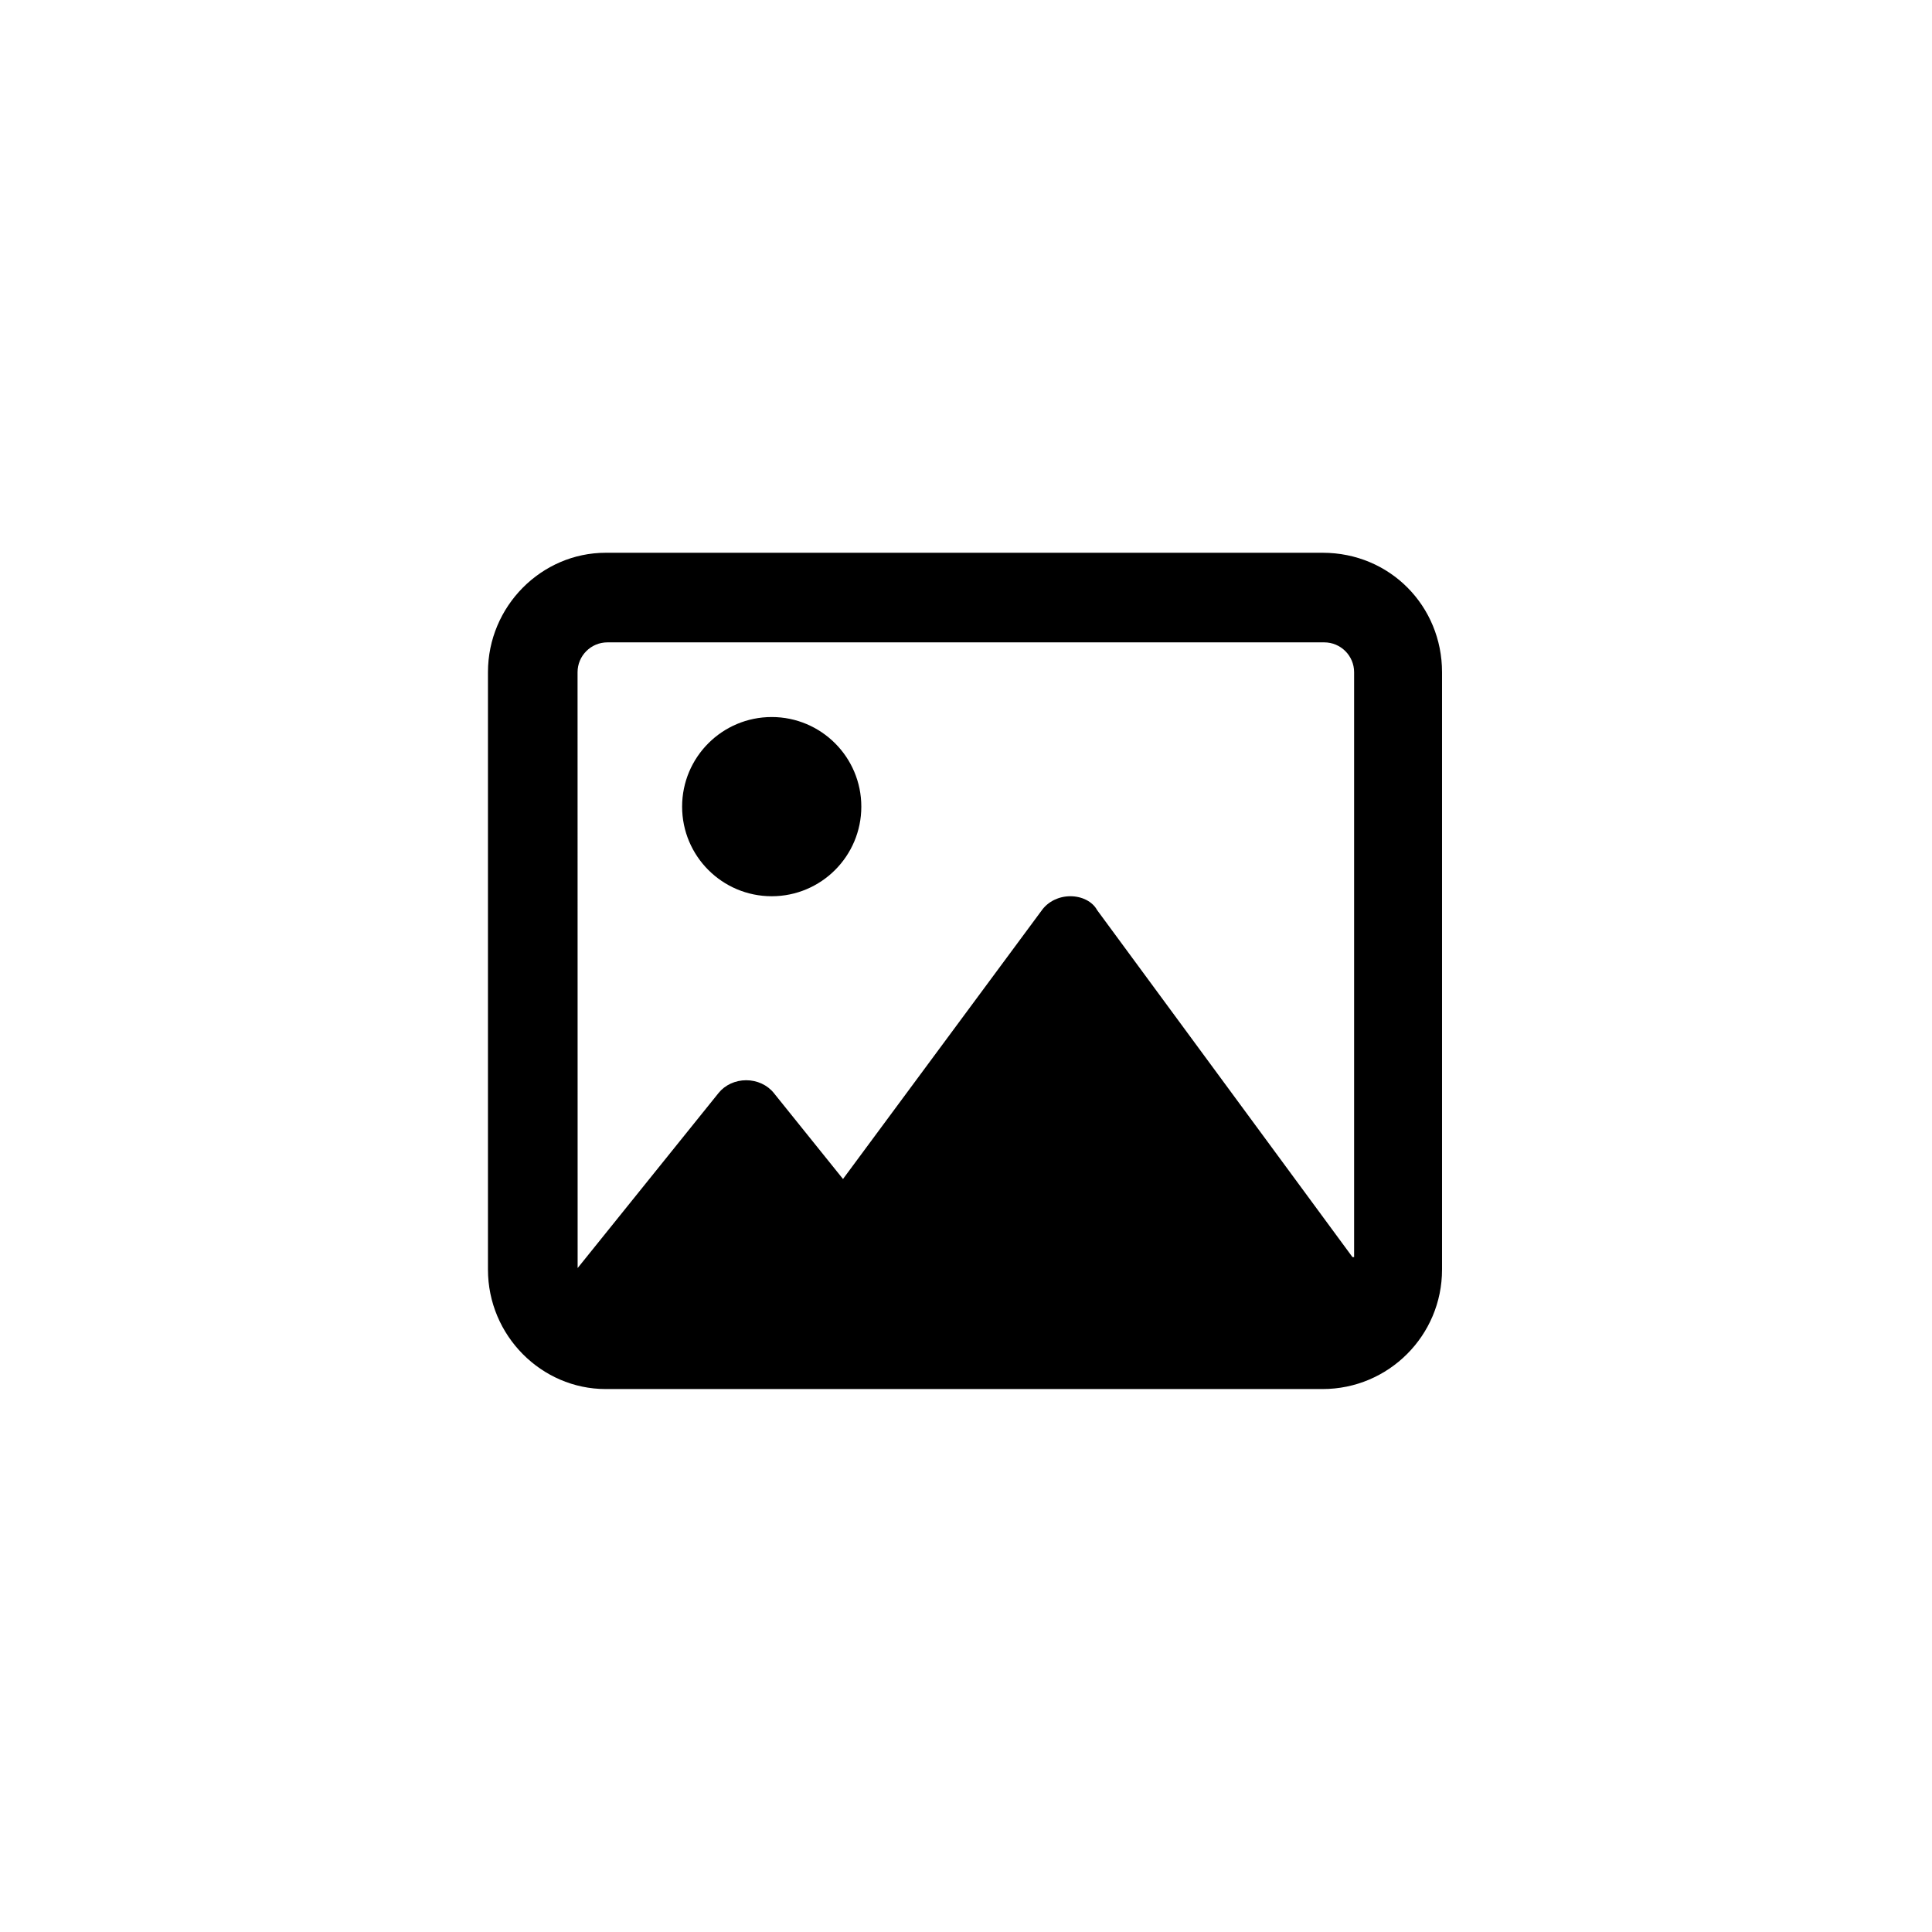
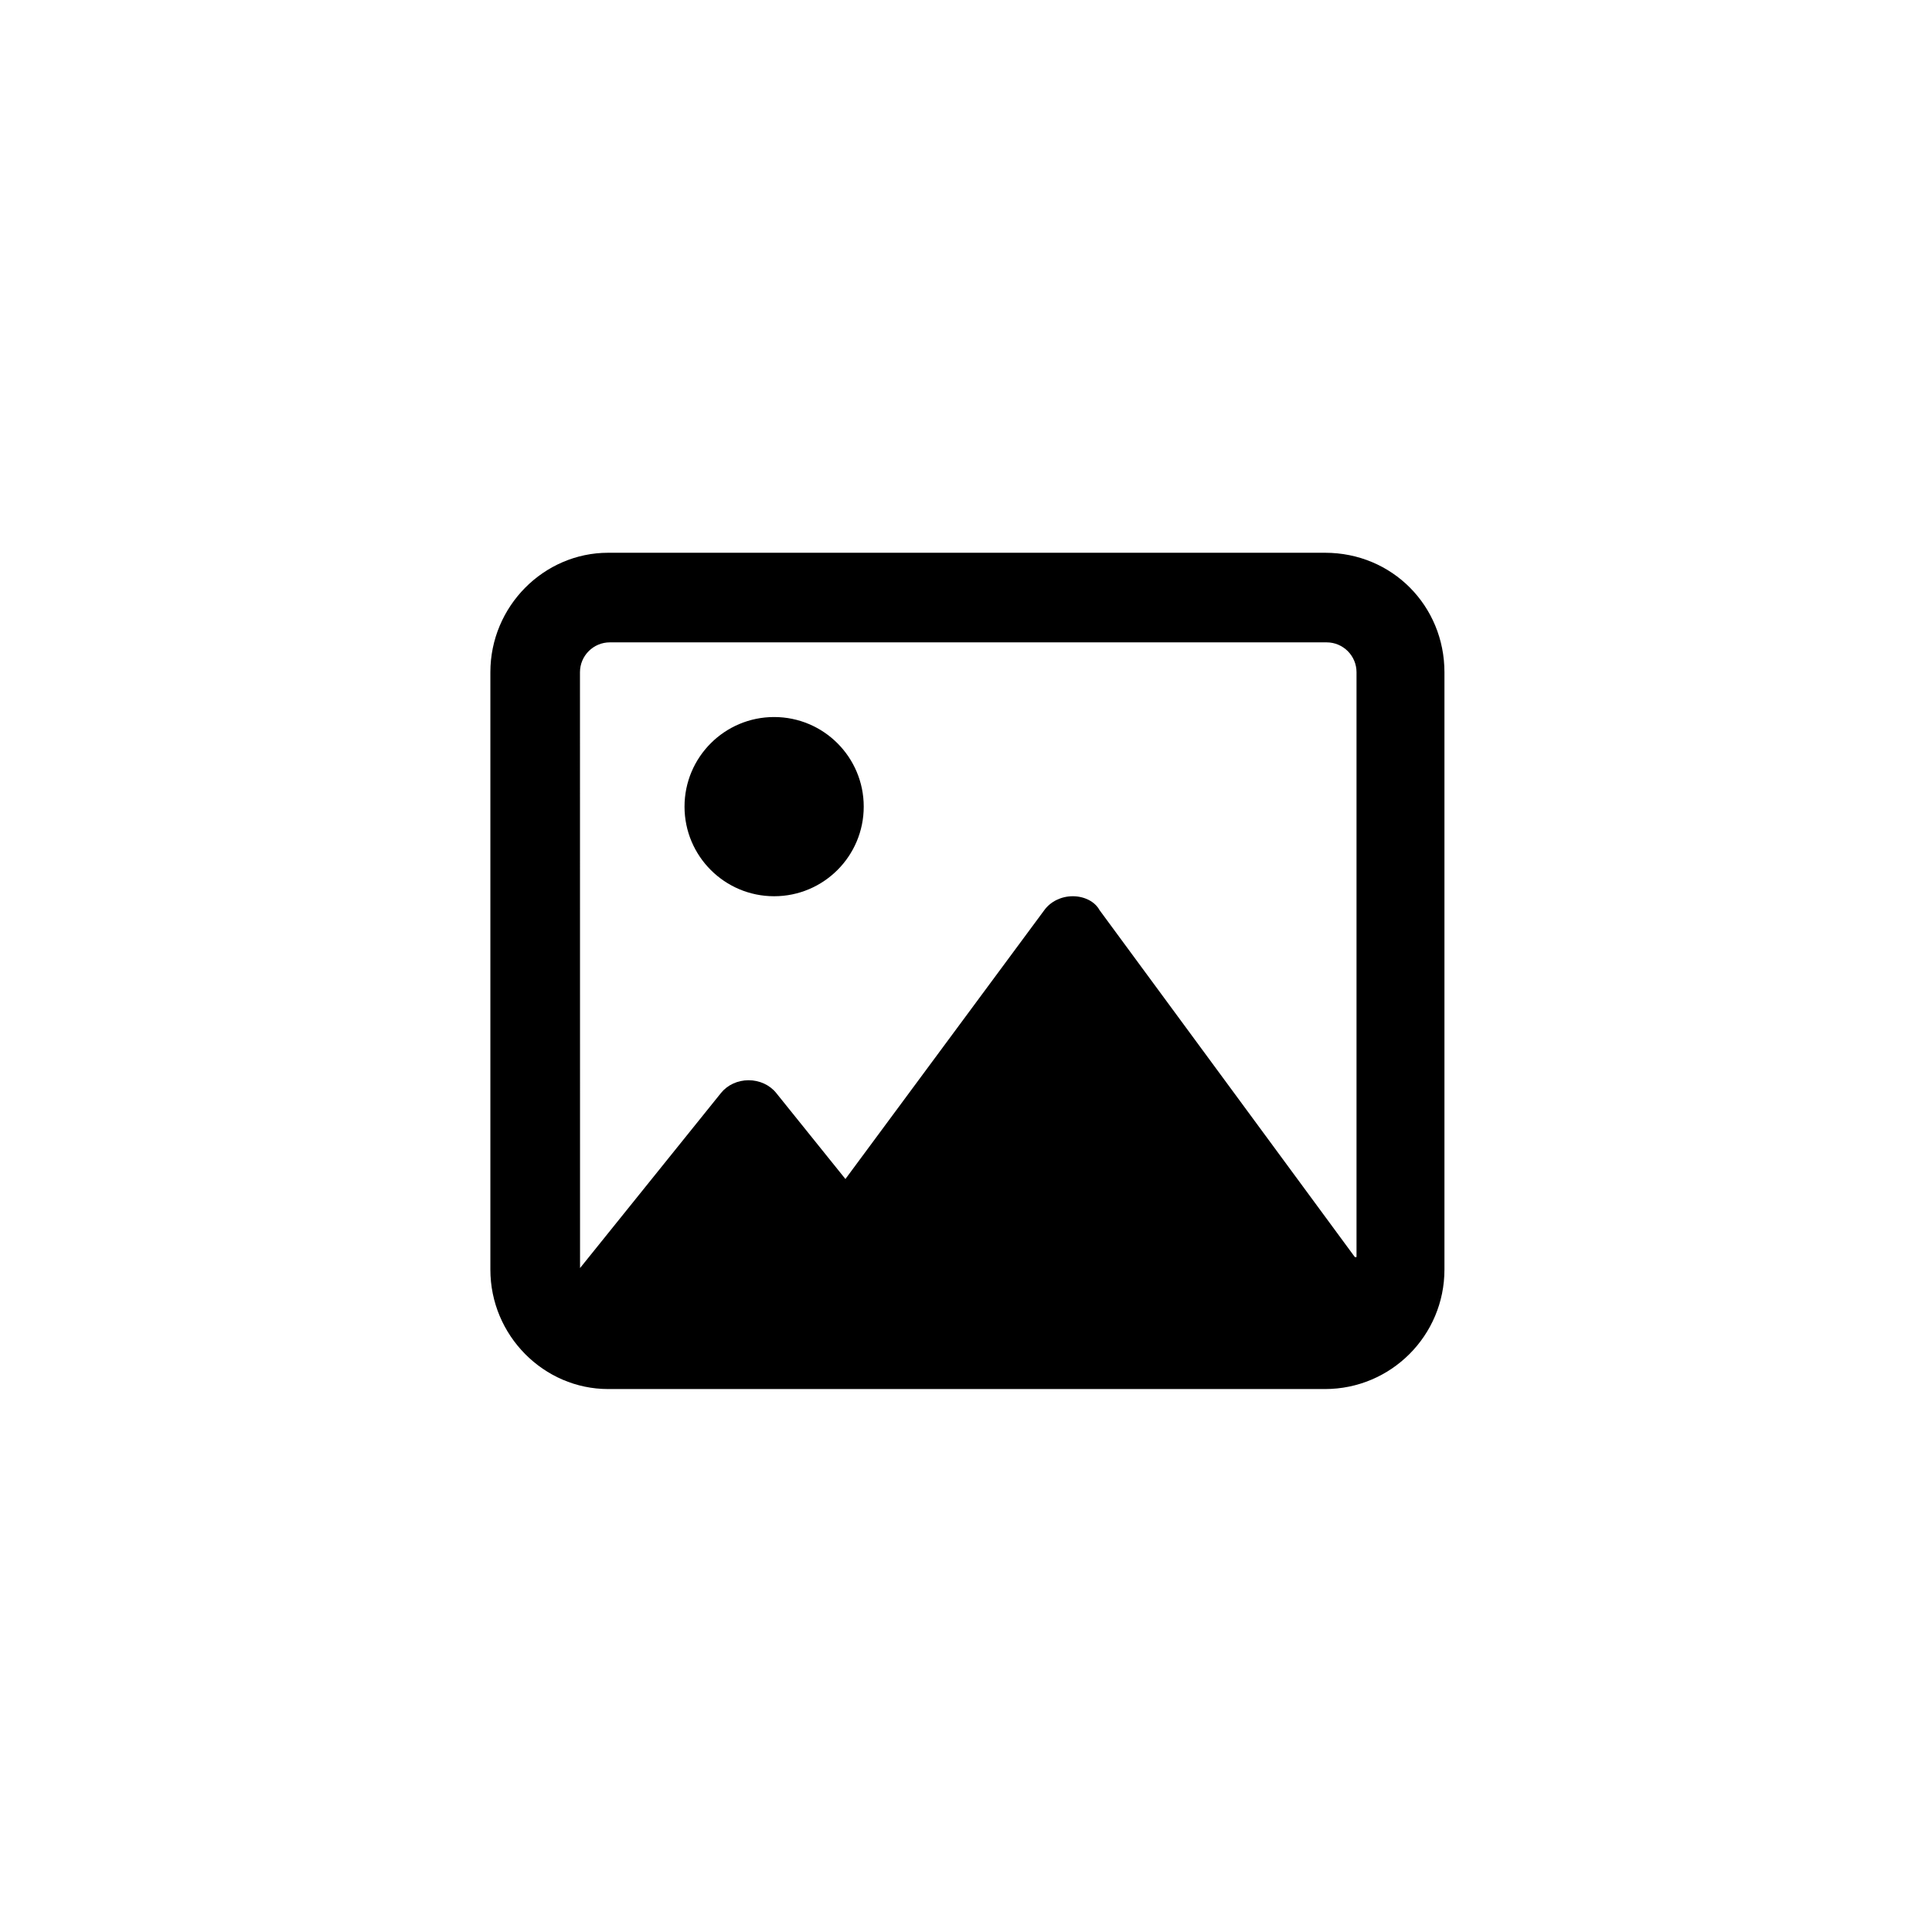
<svg xmlns="http://www.w3.org/2000/svg" width="100%" height="100%" viewBox="0 0 81 81" version="1.1" xml:space="preserve" style="fill-rule:evenodd;clip-rule:evenodd;stroke-linejoin:round;stroke-miterlimit:2;">
  <g transform="matrix(1,0,0,1,-184,-91)">
-     <g id="image" transform="matrix(0.0520833,0,0,0.0390625,184.458,91.7056)">
+     <g id="image" transform="matrix(0.0520833,0,0,0.0390625,184.559,91.7056)">
      <rect x="0" y="0" width="1536" height="2048" style="fill:none;" />
      <g transform="matrix(19.2,0,0,25.6,510.976,36.5156)">
        <g transform="matrix(0.0782626,0,0,0.0782626,-6.61264,18.5384)">
          <path d="M152,120C125.49,120 104,141.49 104,168C104,194.51 125.49,216 152,216C178.51,216 200,194.51 200,168C200,141.49 178.5,120 152,120ZM447.1,32L63.1,32C28.65,32 -0.009,60.65 -0.009,96L-0.009,416C-0.009,451.35 28.641,480 63.091,480L447.091,480C482.441,480 511.091,451.35 511.091,416L511.091,96C511.1,60.65 483.3,32 447.1,32ZM463.1,409.3L326.3,223.4C323.8,218.8 318.1,216 312,216C305.887,216 300.18,218.768 296.79,223.379L190.19,367.479L153.1,321.379C149.659,317.1 144.166,314.57 138.33,314.57C132.488,314.57 127,317.099 123.55,321.379L48.03,415.189C48.03,415.16 48.03,415.218 48.03,415.189L47.99,96C47.99,87.178 55.168,80 63.99,80L447.99,80C456.812,80 463.99,87.178 463.99,96L463.99,409.3L463.1,409.3Z" style="fill-rule:nonzero;" />
        </g>
      </g>
    </g>
  </g>
</svg>
